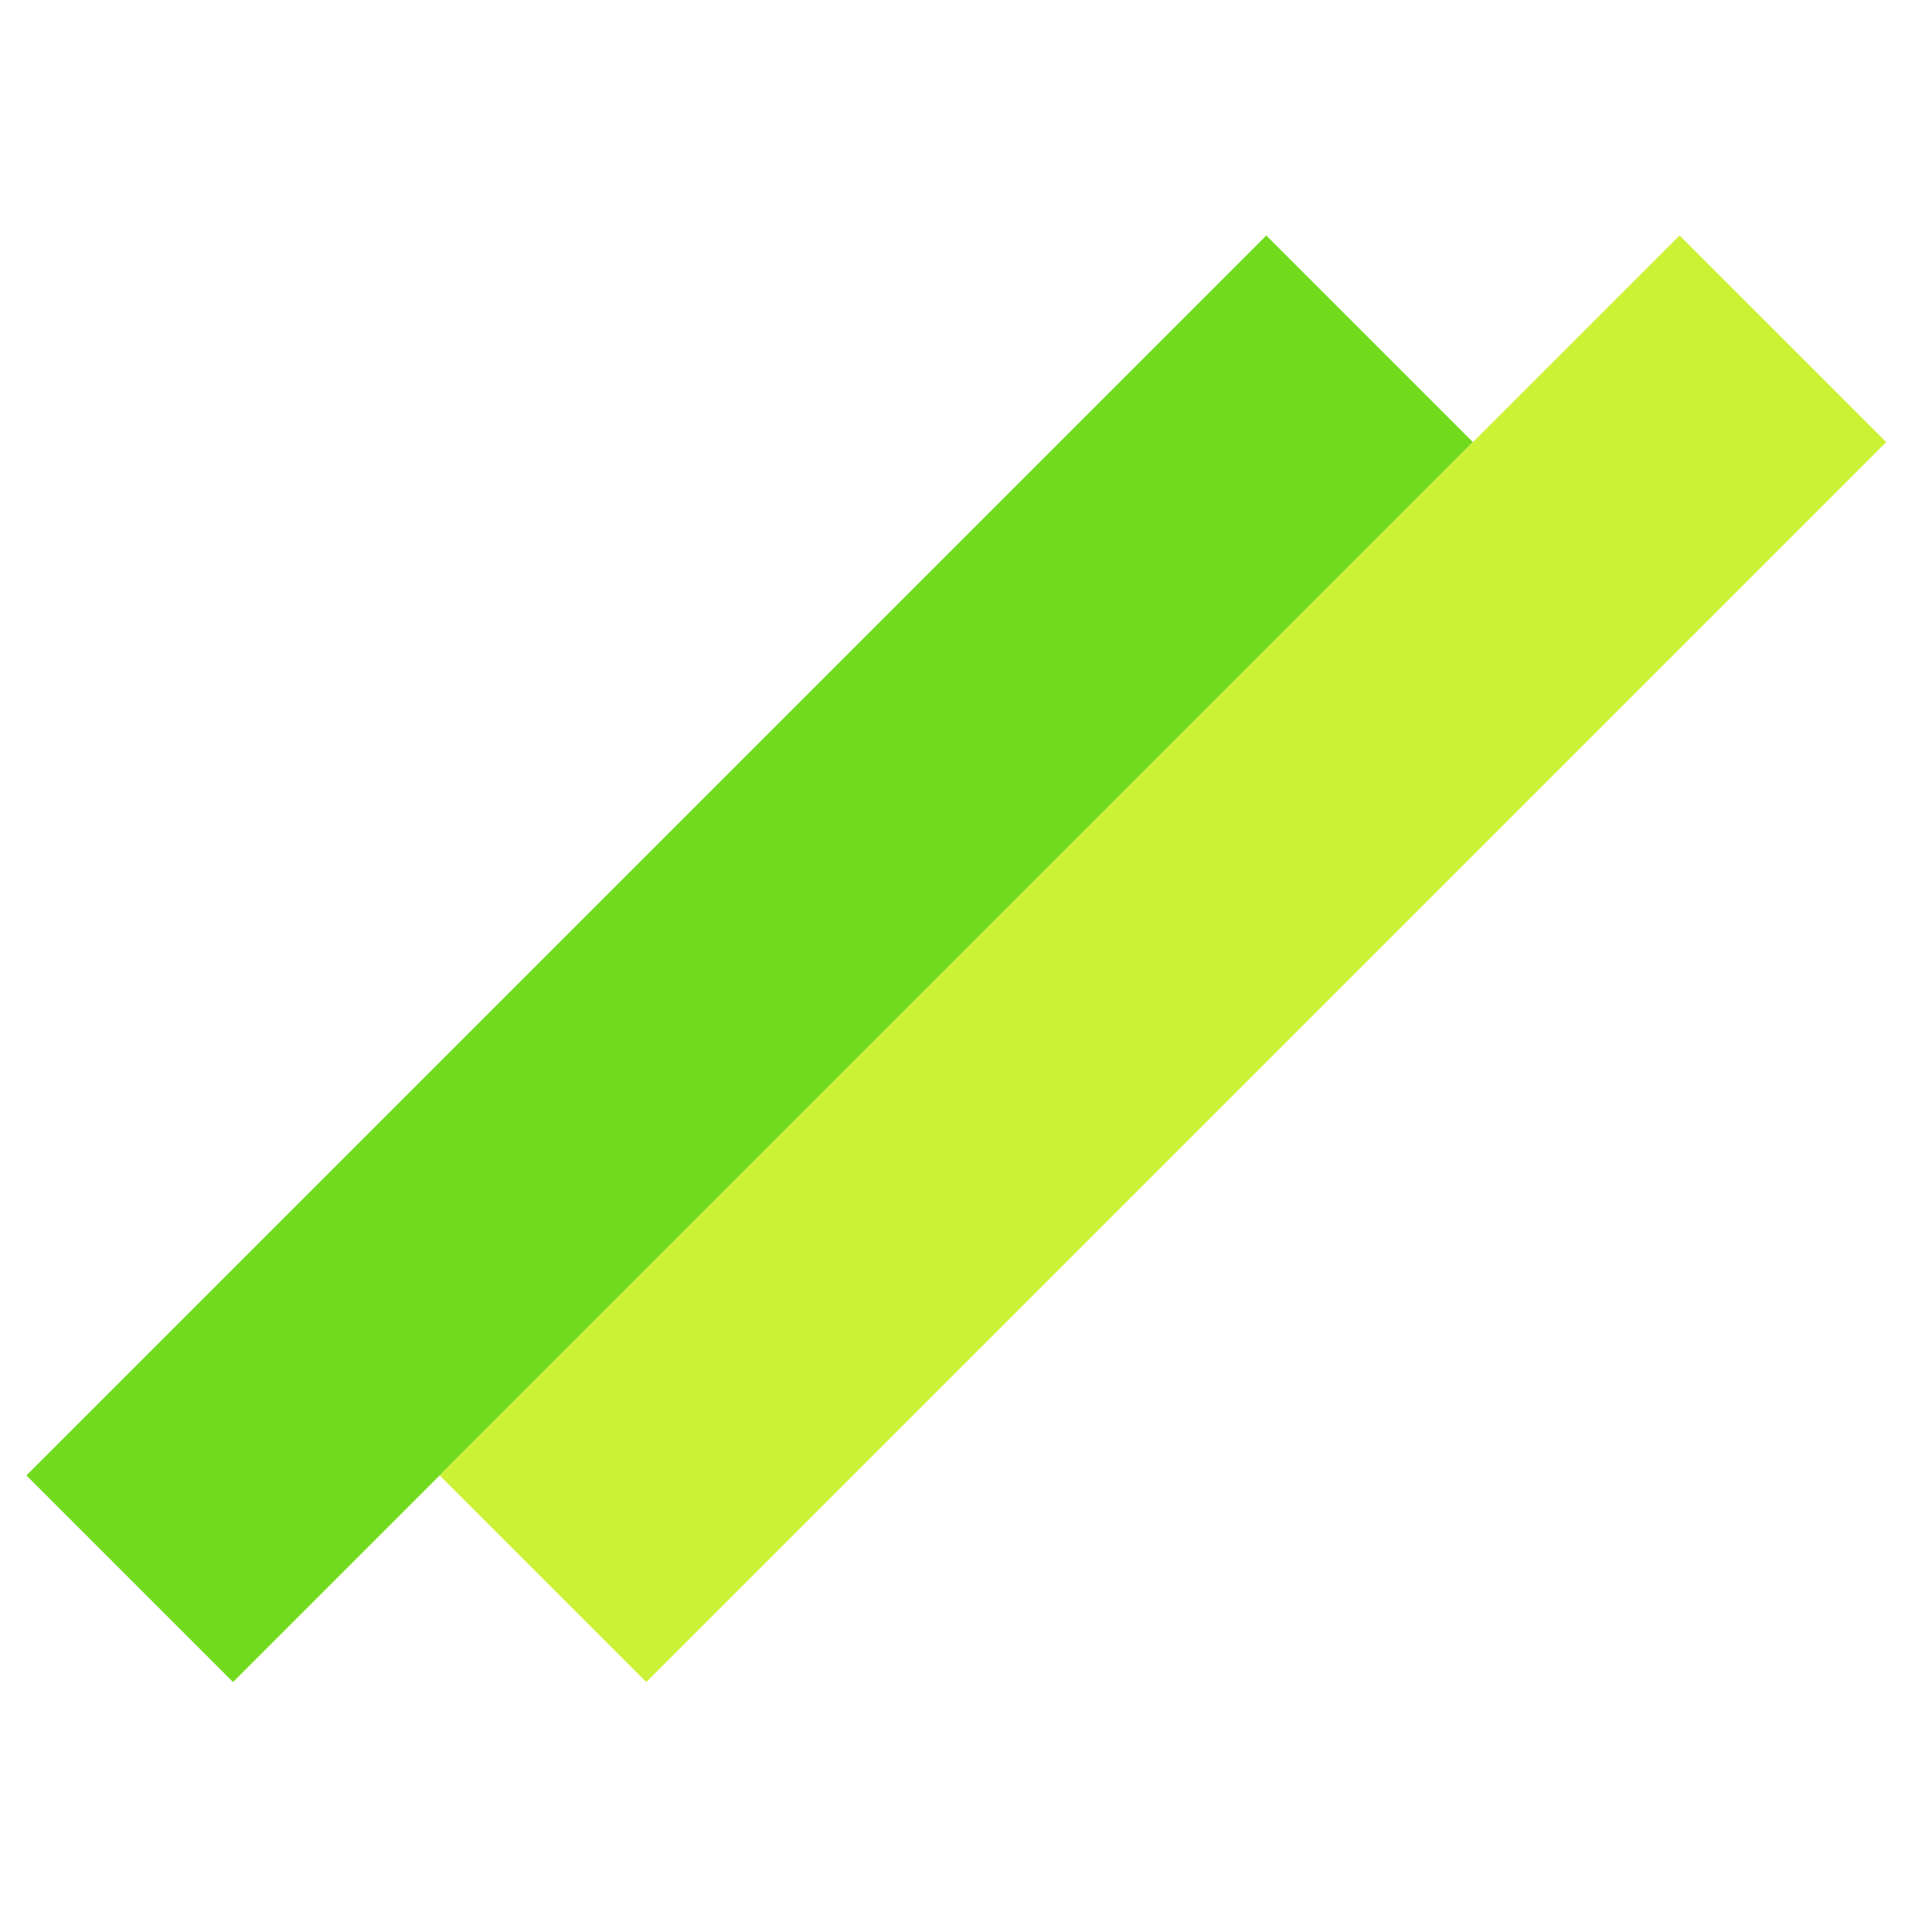
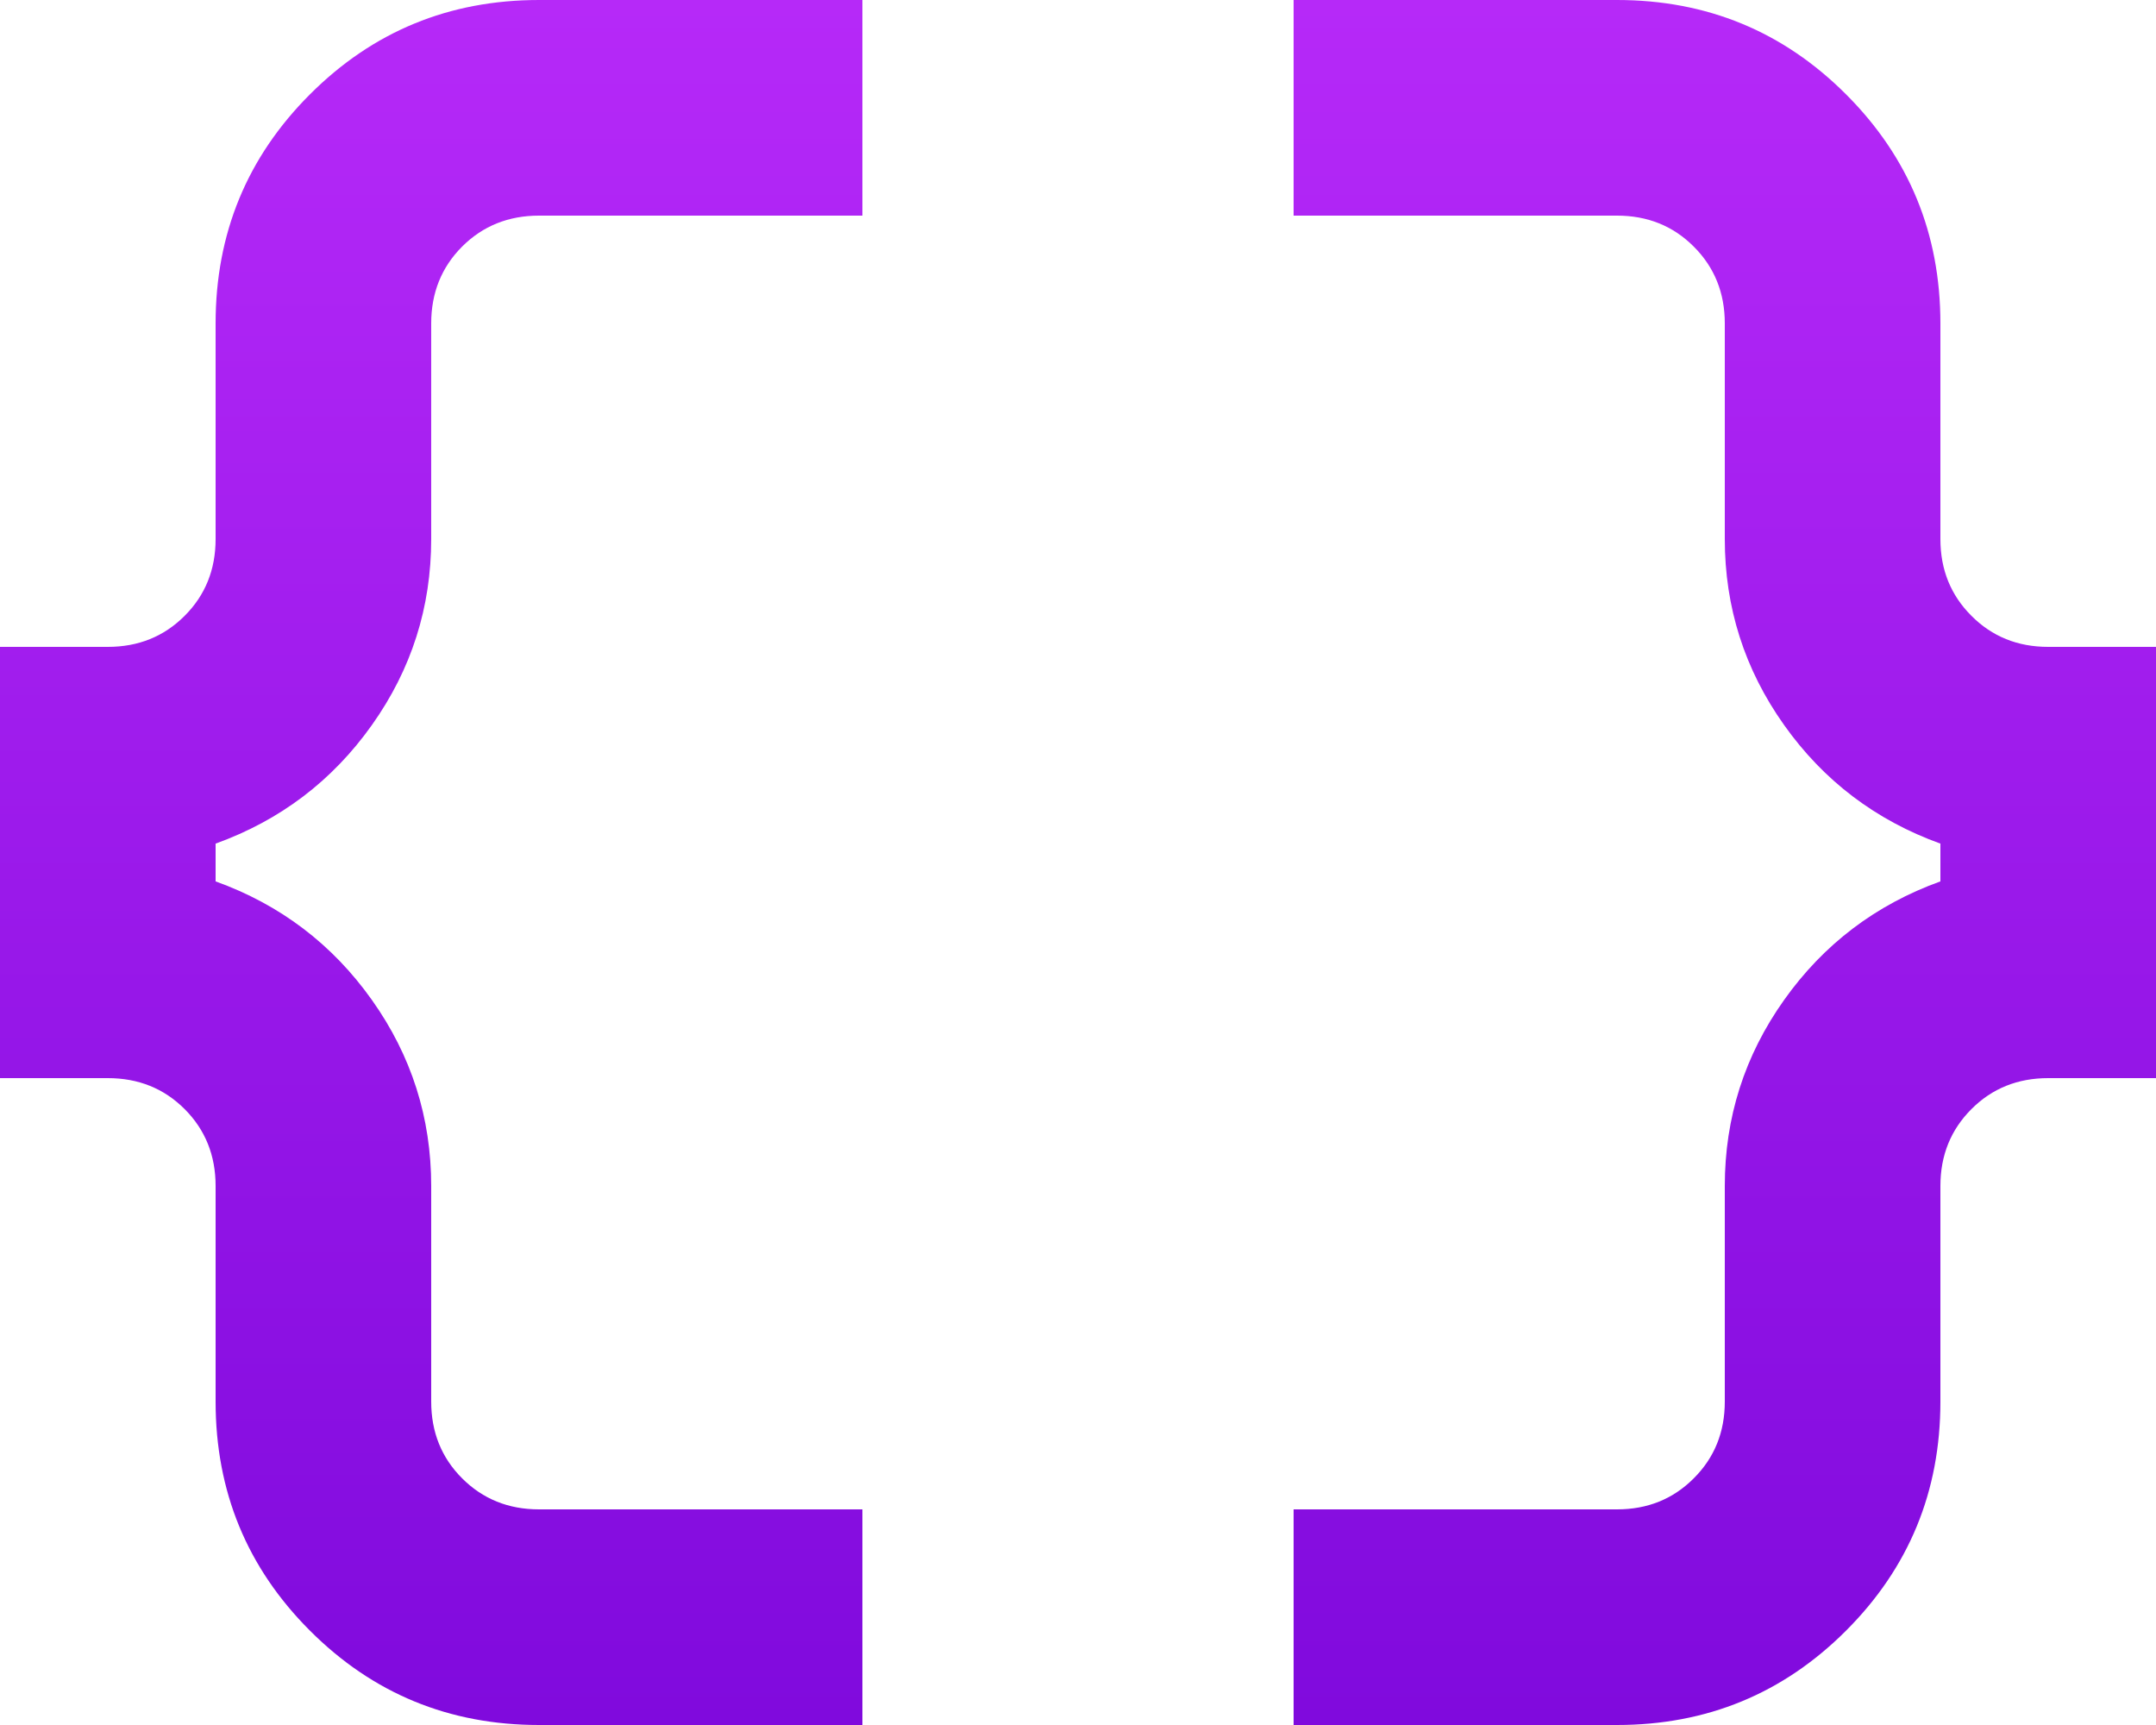
- <svg xmlns="http://www.w3.org/2000/svg" width="32" height="32" viewBox="0 0 32 32" fill="none">
-   <rect x="0.437" y="24.437" width="29.043" height="4.84" transform="rotate(-45 0.437195 24.4372)" fill="#70DA1C" />
-   <rect x="7.283" y="24.437" width="29.043" height="4.84" transform="rotate(-45 7.28259 24.4371)" fill="#CCF235" />
+ <svg xmlns="http://www.w3.org/2000/svg" width="50" height="40" viewBox="0 0 50 40" fill="none">
+   <path d="M30 40V35H37.5C38.208 35 38.802 34.76 39.28 34.28C39.76 33.802 40 33.208 40 32.5V27.5C40 25.917 40.458 24.479 41.375 23.188C42.292 21.896 43.5 20.979 45 20.438V19.562C43.5 19.021 42.292 18.104 41.375 16.812C40.458 15.521 40 14.083 40 12.5V7.5C40 6.792 39.76 6.197 39.28 5.718C38.802 5.239 38.208 5 37.5 5H30V0H37.5C39.583 0 41.354 0.729 42.812 2.188C44.271 3.646 45 5.417 45 7.5V12.5C45 13.208 45.24 13.802 45.72 14.28C46.198 14.76 46.792 15 47.5 15H50V25H47.5C46.792 25 46.198 25.239 45.72 25.718C45.24 26.198 45 26.792 45 27.5V32.5C45 34.583 44.271 36.354 42.812 37.812C41.354 39.271 39.583 40 37.5 40H30ZM12.5 40C10.417 40 8.646 39.271 7.188 37.812C5.729 36.354 5 34.583 5 32.5V27.5C5 26.792 4.761 26.198 4.282 25.718C3.803 25.239 3.208 25 2.5 25H0V15H2.5C3.208 15 3.803 14.76 4.282 14.28C4.761 13.802 5 13.208 5 12.5V7.5C5 5.417 5.729 3.646 7.188 2.188C8.646 0.729 10.417 0 12.5 0H20V5H12.5C11.792 5 11.197 5.239 10.717 5.718C10.239 6.197 10 6.792 10 7.5V12.5C10 14.083 9.542 15.521 8.625 16.812C7.708 18.104 6.5 19.021 5 19.562V20.438C6.5 20.979 7.708 21.896 8.625 23.188C9.542 24.479 10 25.917 10 27.5V32.5C10 33.208 10.239 33.802 10.717 34.28C11.197 34.76 11.792 35 12.5 35H20V40H12.5Z" fill="url(#paint0_linear_528_51)" />
+   <defs>
+     <linearGradient id="paint0_linear_528_51" x1="25" y1="0" x2="25" y2="40" gradientUnits="userSpaceOnUse">
+       <stop stop-color="#B629F8" />
+       <stop offset="1" stop-color="#800ADD" />
+     </linearGradient>
+   </defs>
</svg>
